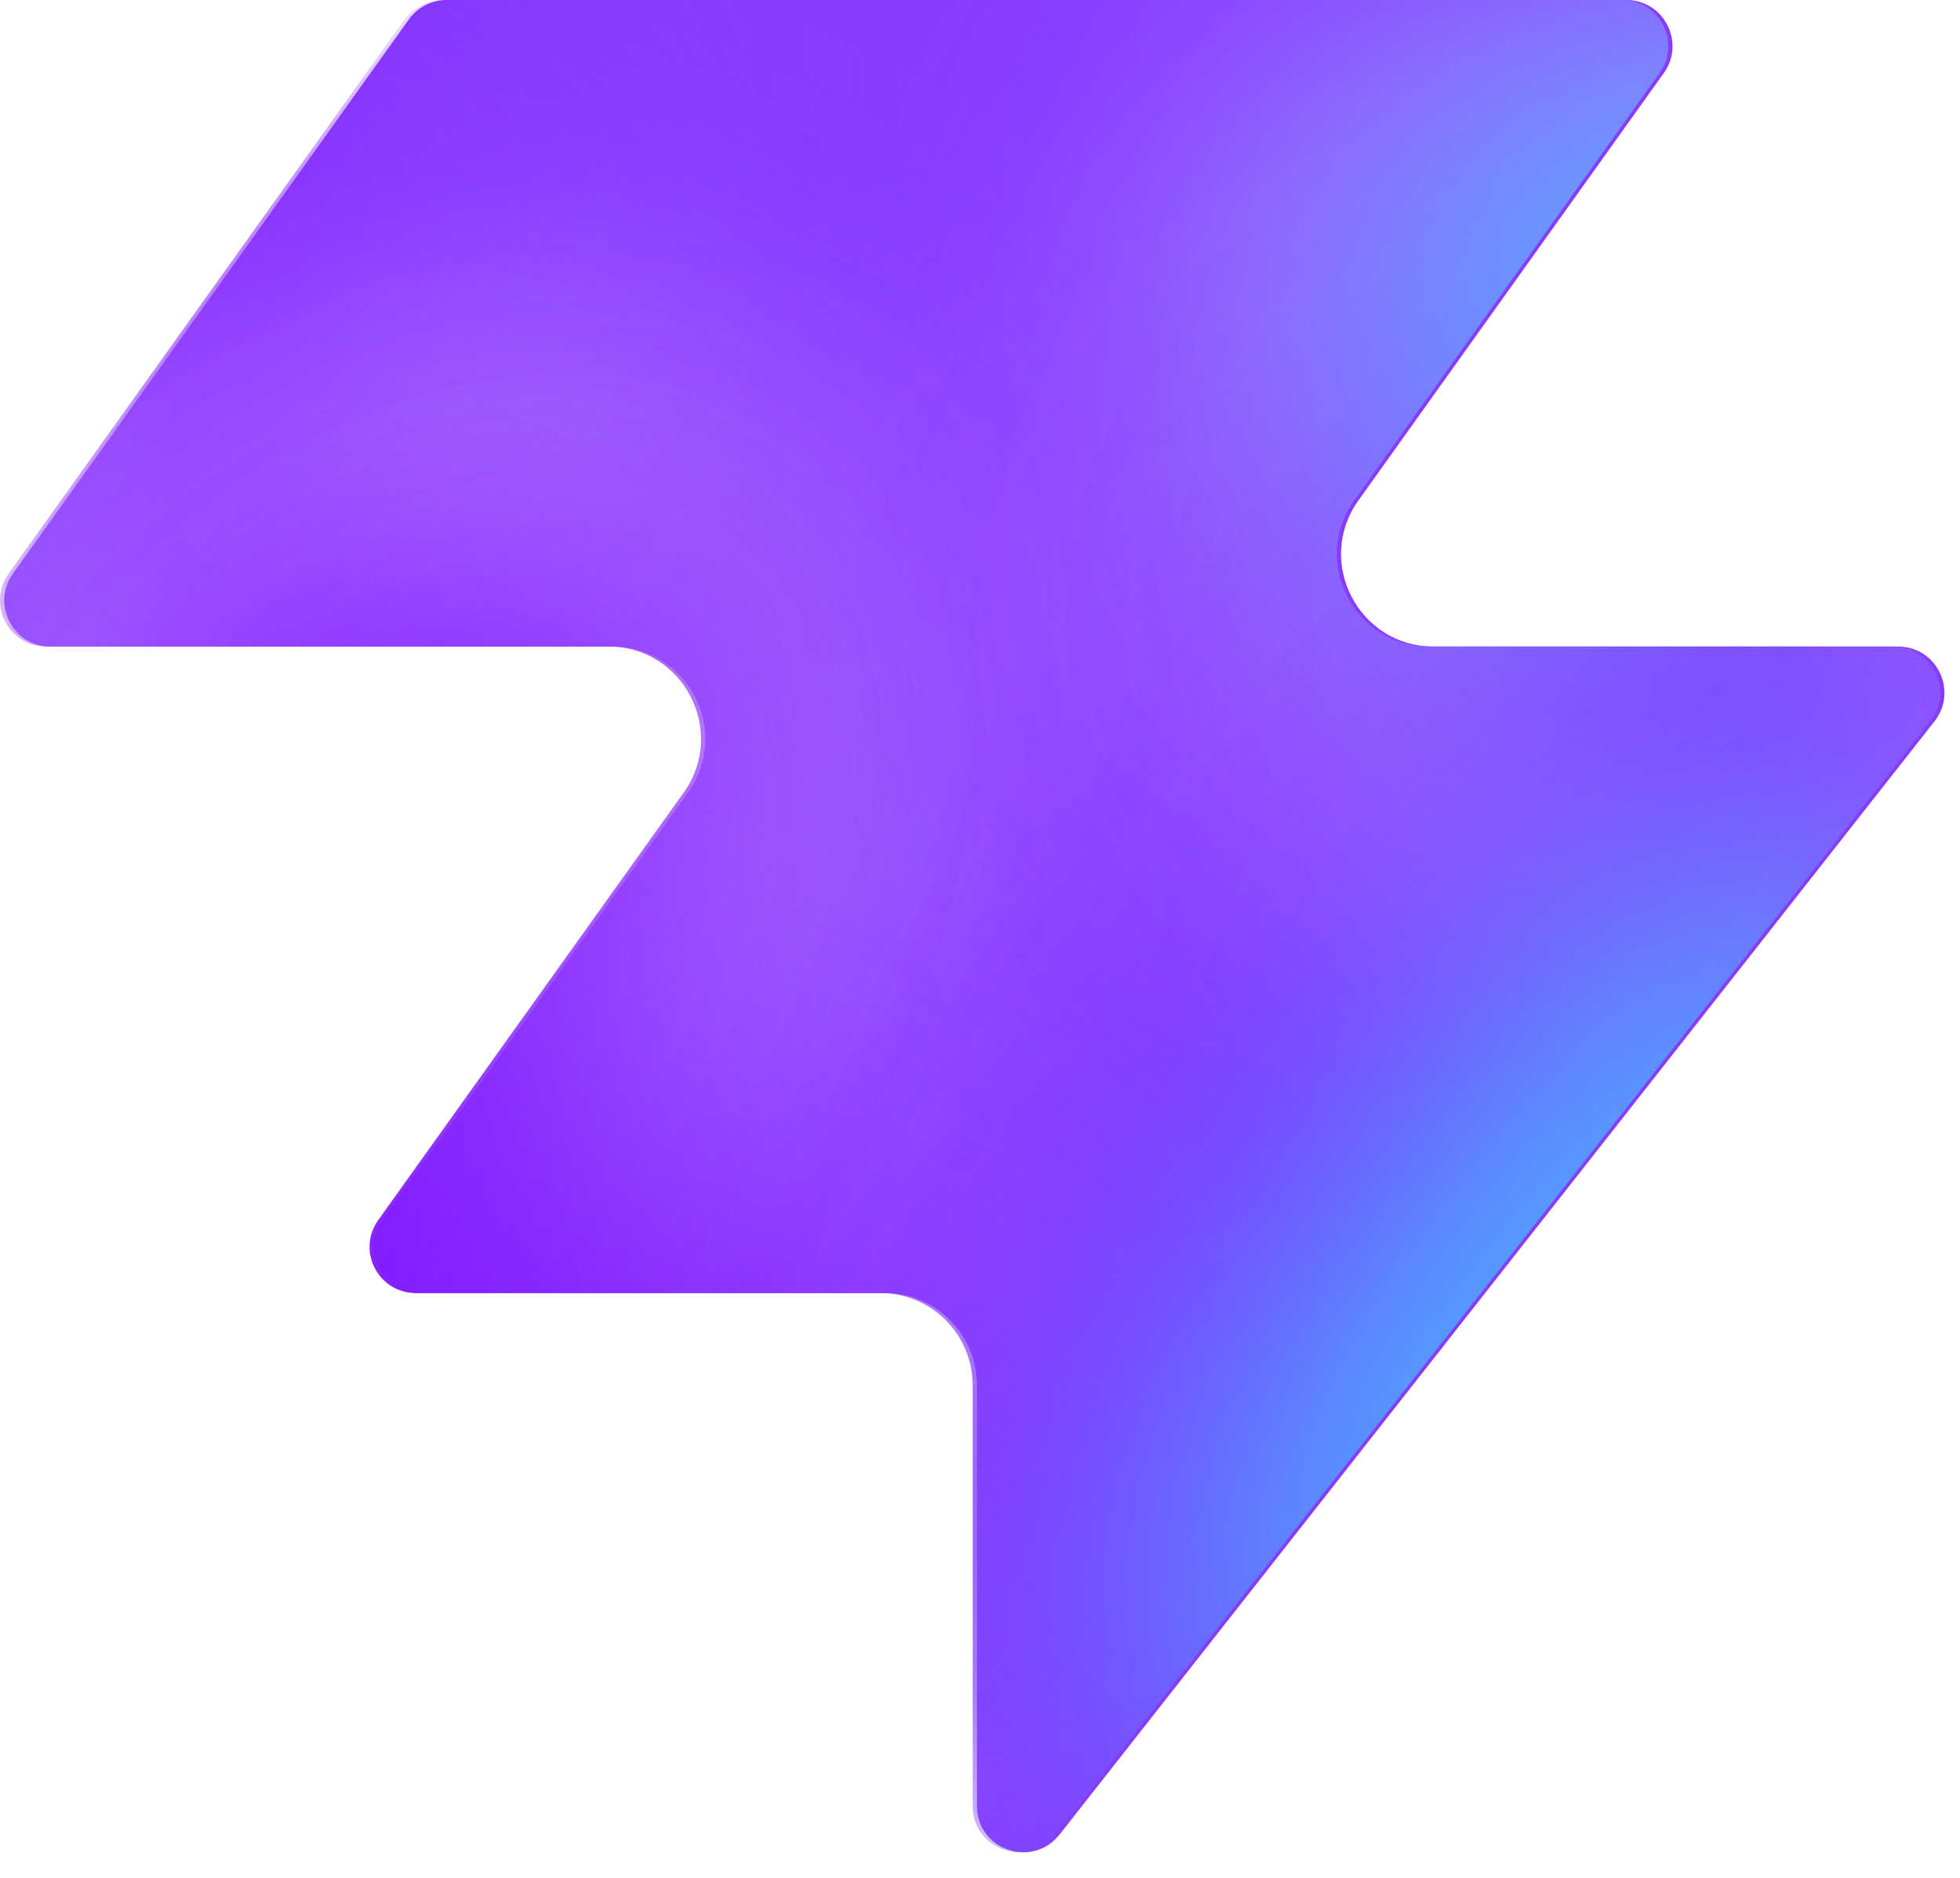
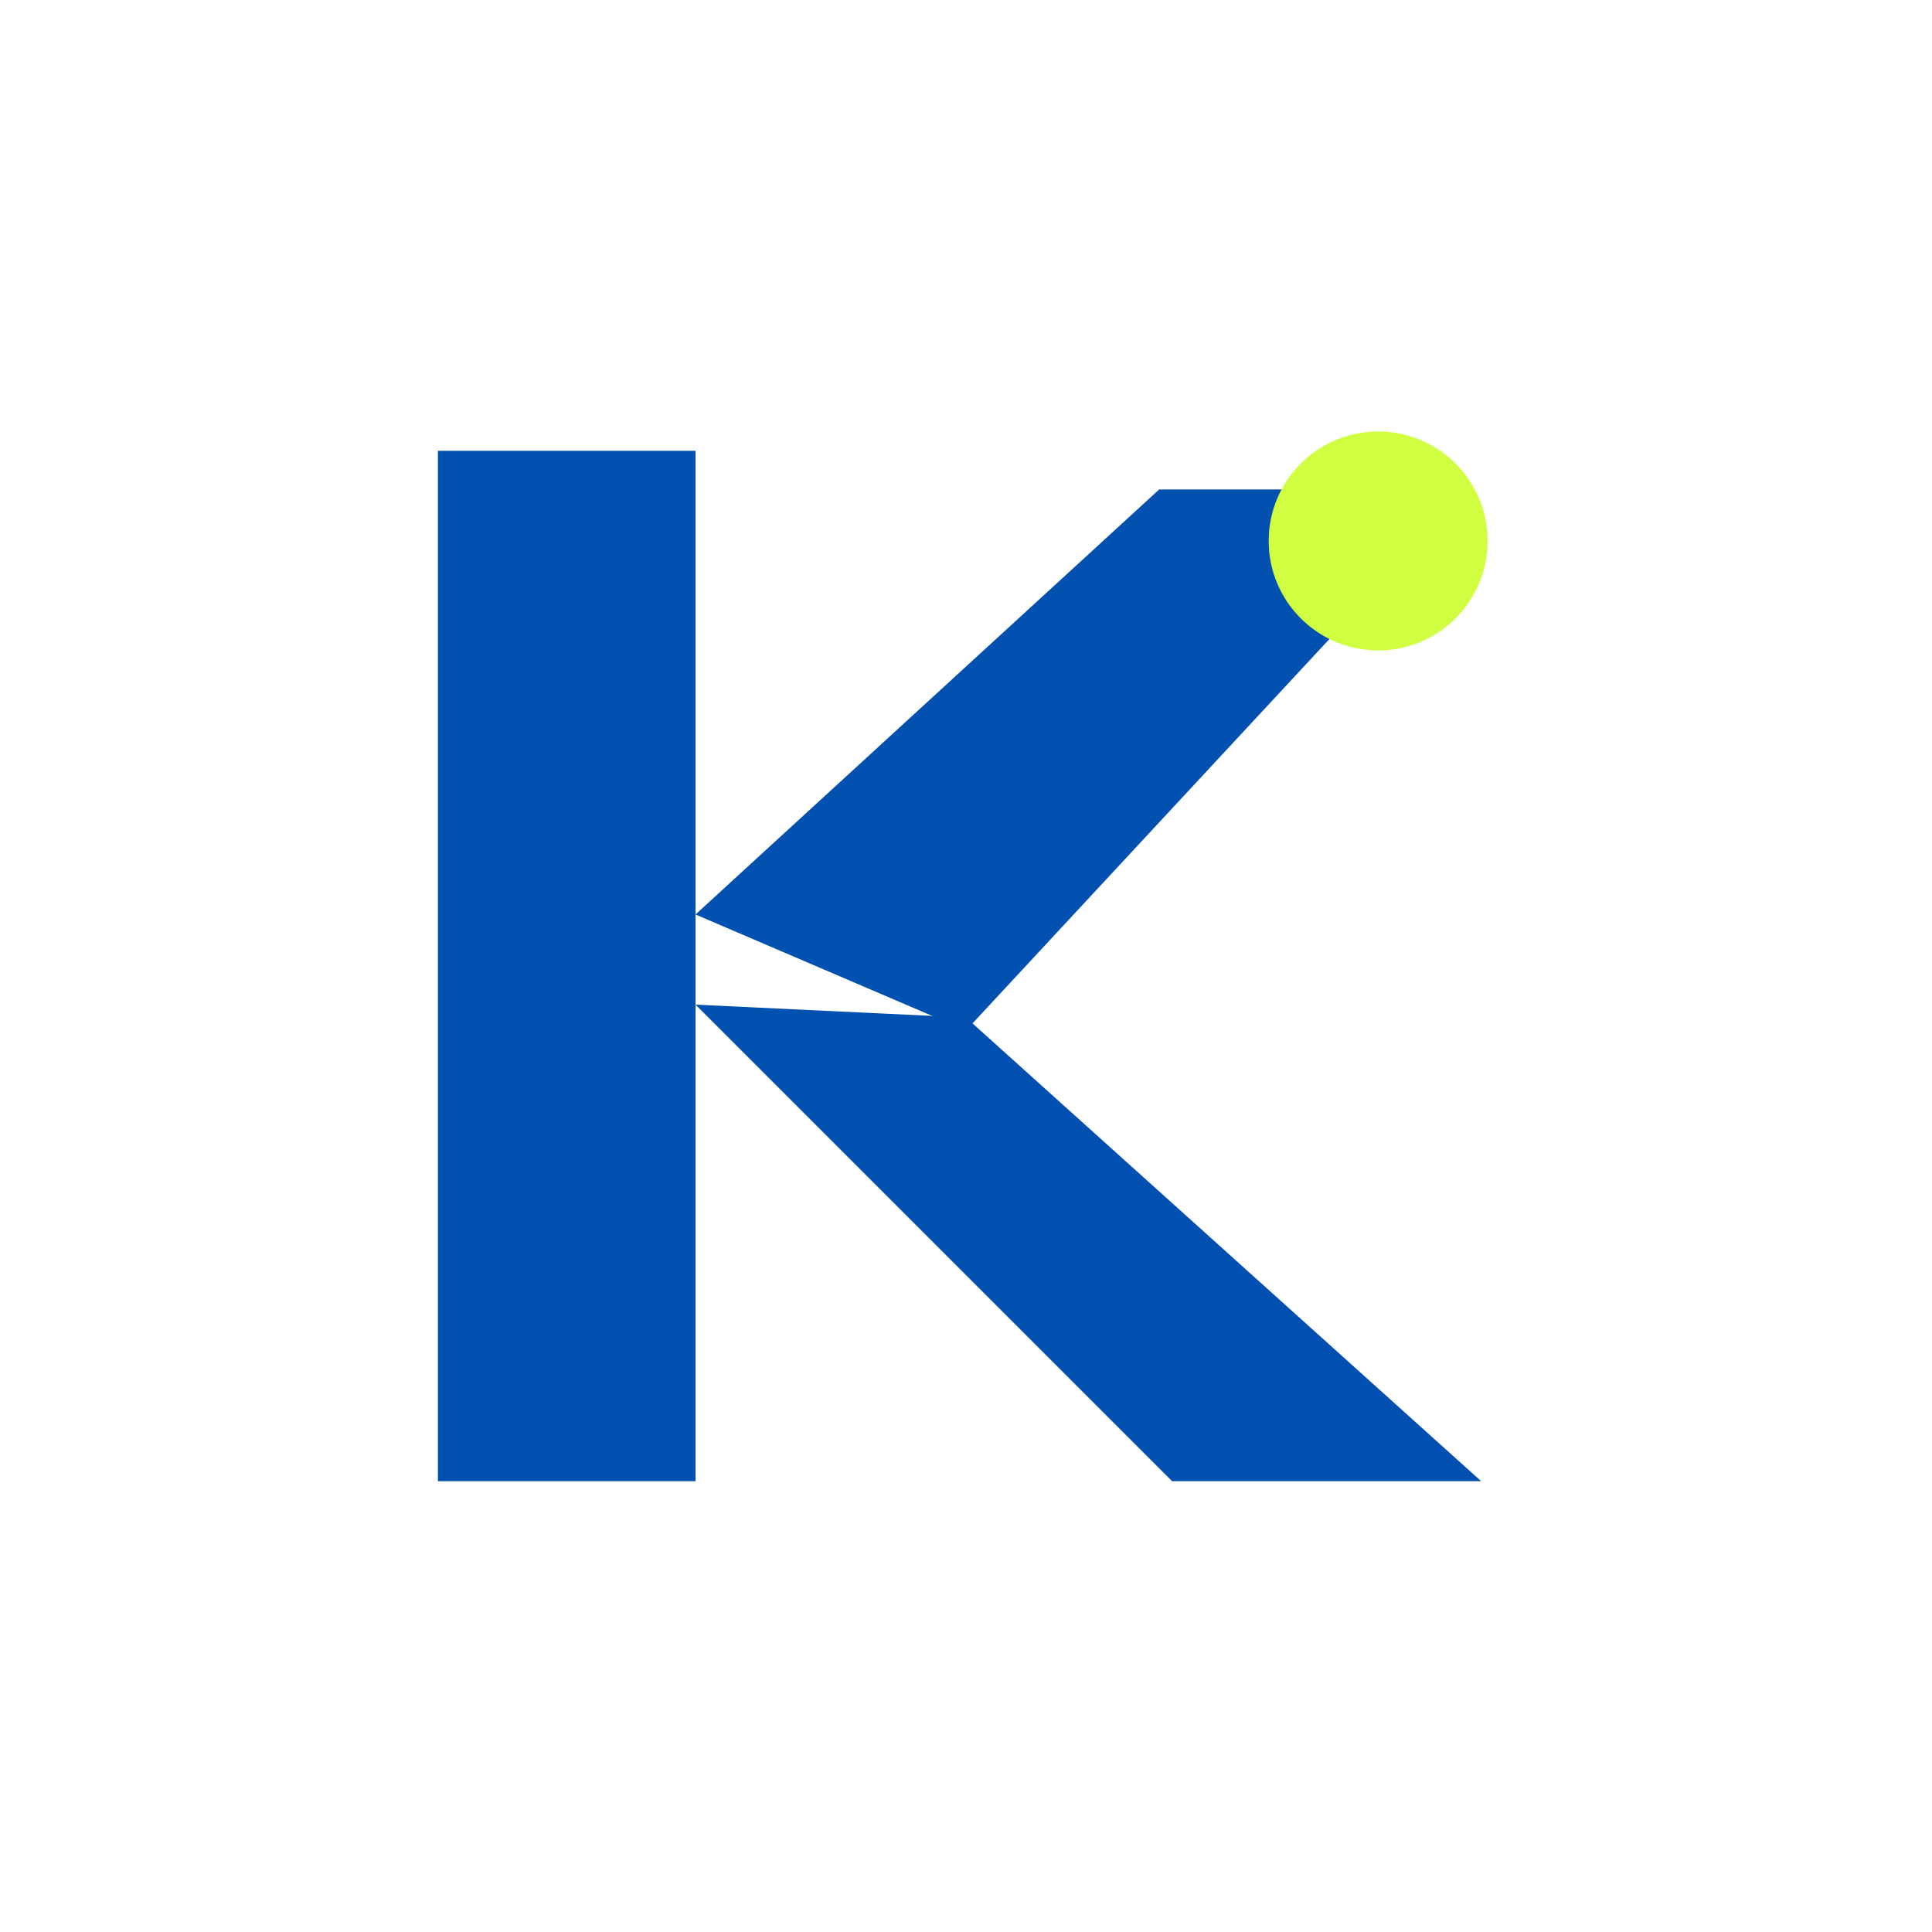
- <svg xmlns="http://www.w3.org/2000/svg" width="48" height="46" fill="none" viewBox="0 0 48 46">
-   <path fill="#863bff" d="M25.946 44.938c-.664.845-2.021.375-2.021-.698V33.937a2.26 2.26 0 0 0-2.262-2.262H10.287c-.92 0-1.456-1.04-.92-1.788l7.48-10.471c1.07-1.497 0-3.578-1.842-3.578H1.237c-.92 0-1.456-1.04-.92-1.788L10.013.474c.214-.297.556-.474.92-.474h28.894c.92 0 1.456 1.04.92 1.788l-7.48 10.471c-1.07 1.498 0 3.579 1.842 3.579h11.377c.943 0 1.473 1.088.89 1.83L25.947 44.94z" style="fill:#863bff;fill:color(display-p3 .525 .23 1);fill-opacity:1" />
-   <mask id="a" width="48" height="46" x="0" y="0" maskUnits="userSpaceOnUse" style="mask-type:alpha">
-     <path fill="#000" d="M25.842 44.938c-.664.844-2.021.375-2.021-.698V33.937a2.26 2.26 0 0 0-2.262-2.262H10.183c-.92 0-1.456-1.04-.92-1.788l7.48-10.471c1.07-1.498 0-3.579-1.842-3.579H1.133c-.92 0-1.456-1.04-.92-1.787L9.91.473c.214-.297.556-.474.92-.474h28.894c.92 0 1.456 1.04.92 1.788l-7.48 10.471c-1.07 1.498 0 3.578 1.842 3.578h11.377c.943 0 1.473 1.088.89 1.832L25.843 44.94z" style="fill:#000;fill-opacity:1" />
-   </mask>
-   <g mask="url(#a)">
-     <g filter="url(#b)">
-       <ellipse cx="5.508" cy="14.704" fill="#ede6ff" rx="5.508" ry="14.704" style="fill:#ede6ff;fill:color(display-p3 .927 .903 1);fill-opacity:1" transform="matrix(.00324 1 1 -.00324 -4.47 31.516)" />
-     </g>
-     <g filter="url(#c)">
-       <ellipse cx="10.399" cy="29.851" fill="#ede6ff" rx="10.399" ry="29.851" style="fill:#ede6ff;fill:color(display-p3 .927 .903 1);fill-opacity:1" transform="matrix(.00324 1 1 -.00324 -39.328 7.883)" />
-     </g>
-     <g filter="url(#d)">
-       <ellipse cx="5.508" cy="30.487" fill="#7e14ff" rx="5.508" ry="30.487" style="fill:#7e14ff;fill:color(display-p3 .492 .077 1);fill-opacity:1" transform="rotate(89.814 -25.913 -14.639)scale(1 -1)" />
-     </g>
-     <g filter="url(#e)">
-       <ellipse cx="5.508" cy="30.599" fill="#7e14ff" rx="5.508" ry="30.599" style="fill:#7e14ff;fill:color(display-p3 .492 .077 1);fill-opacity:1" transform="rotate(89.814 -32.644 -3.334)scale(1 -1)" />
-     </g>
-     <g filter="url(#f)">
-       <ellipse cx="5.508" cy="30.599" fill="#7e14ff" rx="5.508" ry="30.599" style="fill:#7e14ff;fill:color(display-p3 .492 .077 1);fill-opacity:1" transform="matrix(.00324 1 1 -.00324 -34.34 30.47)" />
-     </g>
-     <g filter="url(#g)">
-       <ellipse cx="14.072" cy="22.078" fill="#ede6ff" rx="14.072" ry="22.078" style="fill:#ede6ff;fill:color(display-p3 .927 .903 1);fill-opacity:1" transform="rotate(93.35 24.506 48.493)scale(-1 1)" />
-     </g>
-     <g filter="url(#h)">
-       <ellipse cx="3.47" cy="21.501" fill="#7e14ff" rx="3.47" ry="21.501" style="fill:#7e14ff;fill:color(display-p3 .492 .077 1);fill-opacity:1" transform="rotate(89.009 28.708 47.59)scale(-1 1)" />
-     </g>
-     <g filter="url(#i)">
-       <ellipse cx="3.47" cy="21.501" fill="#7e14ff" rx="3.47" ry="21.501" style="fill:#7e14ff;fill:color(display-p3 .492 .077 1);fill-opacity:1" transform="rotate(89.009 28.708 47.59)scale(-1 1)" />
-     </g>
-     <g filter="url(#j)">
-       <ellipse cx=".387" cy="8.972" fill="#7e14ff" rx="4.407" ry="29.108" style="fill:#7e14ff;fill:color(display-p3 .492 .077 1);fill-opacity:1" transform="rotate(39.51 .387 8.972)" />
-     </g>
-     <g filter="url(#k)">
-       <ellipse cx="47.523" cy="-6.092" fill="#7e14ff" rx="4.407" ry="29.108" style="fill:#7e14ff;fill:color(display-p3 .492 .077 1);fill-opacity:1" transform="rotate(37.892 47.523 -6.092)" />
-     </g>
-     <g filter="url(#l)">
-       <ellipse cx="41.412" cy="6.333" fill="#47bfff" rx="5.971" ry="9.665" style="fill:#47bfff;fill:color(display-p3 .28 .748 1);fill-opacity:1" transform="rotate(37.892 41.412 6.333)" />
-     </g>
-     <g filter="url(#m)">
-       <ellipse cx="-1.879" cy="38.332" fill="#7e14ff" rx="4.407" ry="29.108" style="fill:#7e14ff;fill:color(display-p3 .492 .077 1);fill-opacity:1" transform="rotate(37.892 -1.88 38.332)" />
-     </g>
-     <g filter="url(#n)">
-       <ellipse cx="-1.879" cy="38.332" fill="#7e14ff" rx="4.407" ry="29.108" style="fill:#7e14ff;fill:color(display-p3 .492 .077 1);fill-opacity:1" transform="rotate(37.892 -1.88 38.332)" />
-     </g>
-     <g filter="url(#o)">
-       <ellipse cx="35.651" cy="29.907" fill="#7e14ff" rx="4.407" ry="29.108" style="fill:#7e14ff;fill:color(display-p3 .492 .077 1);fill-opacity:1" transform="rotate(37.892 35.651 29.907)" />
-     </g>
-     <g filter="url(#p)">
-       <ellipse cx="38.418" cy="32.4" fill="#47bfff" rx="5.971" ry="15.297" style="fill:#47bfff;fill:color(display-p3 .28 .748 1);fill-opacity:1" transform="rotate(37.892 38.418 32.4)" />
-     </g>
+ <svg xmlns="http://www.w3.org/2000/svg" viewBox="0 0 300 300">
+   <g transform="translate(68,70)">
+     <path d="M0,0 L40,0 L40,160 L0,160 Z" fill="#0250B0" />
+     <path d="M40,72 L112,6 L160,6 L82,90 Z" fill="#0250B0" />
+     <path d="M40,86 L114,160 L162,160 L82,88 Z" fill="#0250B0" />
+     <circle cx="146" cy="14" r="17" fill="#D0FF41" />
  </g>
-   <defs>
-     <filter id="b" width="60.045" height="41.654" x="-19.77" y="16.149" color-interpolation-filters="sRGB" filterUnits="userSpaceOnUse">
-       <feFlood flood-opacity="0" result="BackgroundImageFix" />
-       <feBlend in="SourceGraphic" in2="BackgroundImageFix" result="shape" />
-       <feGaussianBlur result="effect1_foregroundBlur_2002_17158" stdDeviation="7.659" />
-     </filter>
-     <filter id="c" width="90.34" height="51.437" x="-54.613" y="-7.533" color-interpolation-filters="sRGB" filterUnits="userSpaceOnUse">
-       <feFlood flood-opacity="0" result="BackgroundImageFix" />
-       <feBlend in="SourceGraphic" in2="BackgroundImageFix" result="shape" />
-       <feGaussianBlur result="effect1_foregroundBlur_2002_17158" stdDeviation="7.659" />
-     </filter>
-     <filter id="d" width="79.355" height="29.4" x="-49.64" y="2.03" color-interpolation-filters="sRGB" filterUnits="userSpaceOnUse">
-       <feFlood flood-opacity="0" result="BackgroundImageFix" />
-       <feBlend in="SourceGraphic" in2="BackgroundImageFix" result="shape" />
-       <feGaussianBlur result="effect1_foregroundBlur_2002_17158" stdDeviation="4.596" />
-     </filter>
-     <filter id="e" width="79.579" height="29.4" x="-45.045" y="20.029" color-interpolation-filters="sRGB" filterUnits="userSpaceOnUse">
-       <feFlood flood-opacity="0" result="BackgroundImageFix" />
-       <feBlend in="SourceGraphic" in2="BackgroundImageFix" result="shape" />
-       <feGaussianBlur result="effect1_foregroundBlur_2002_17158" stdDeviation="4.596" />
-     </filter>
-     <filter id="f" width="79.579" height="29.4" x="-43.513" y="21.178" color-interpolation-filters="sRGB" filterUnits="userSpaceOnUse">
-       <feFlood flood-opacity="0" result="BackgroundImageFix" />
-       <feBlend in="SourceGraphic" in2="BackgroundImageFix" result="shape" />
-       <feGaussianBlur result="effect1_foregroundBlur_2002_17158" stdDeviation="4.596" />
-     </filter>
-     <filter id="g" width="74.749" height="58.852" x="15.756" y="-17.901" color-interpolation-filters="sRGB" filterUnits="userSpaceOnUse">
-       <feFlood flood-opacity="0" result="BackgroundImageFix" />
-       <feBlend in="SourceGraphic" in2="BackgroundImageFix" result="shape" />
-       <feGaussianBlur result="effect1_foregroundBlur_2002_17158" stdDeviation="7.659" />
-     </filter>
-     <filter id="h" width="61.377" height="25.362" x="23.548" y="2.284" color-interpolation-filters="sRGB" filterUnits="userSpaceOnUse">
-       <feFlood flood-opacity="0" result="BackgroundImageFix" />
-       <feBlend in="SourceGraphic" in2="BackgroundImageFix" result="shape" />
-       <feGaussianBlur result="effect1_foregroundBlur_2002_17158" stdDeviation="4.596" />
-     </filter>
-     <filter id="i" width="61.377" height="25.362" x="23.548" y="2.284" color-interpolation-filters="sRGB" filterUnits="userSpaceOnUse">
-       <feFlood flood-opacity="0" result="BackgroundImageFix" />
-       <feBlend in="SourceGraphic" in2="BackgroundImageFix" result="shape" />
-       <feGaussianBlur result="effect1_foregroundBlur_2002_17158" stdDeviation="4.596" />
-     </filter>
-     <filter id="j" width="56.045" height="63.649" x="-27.636" y="-22.853" color-interpolation-filters="sRGB" filterUnits="userSpaceOnUse">
-       <feFlood flood-opacity="0" result="BackgroundImageFix" />
-       <feBlend in="SourceGraphic" in2="BackgroundImageFix" result="shape" />
-       <feGaussianBlur result="effect1_foregroundBlur_2002_17158" stdDeviation="4.596" />
-     </filter>
-     <filter id="k" width="54.814" height="64.646" x="20.116" y="-38.415" color-interpolation-filters="sRGB" filterUnits="userSpaceOnUse">
-       <feFlood flood-opacity="0" result="BackgroundImageFix" />
-       <feBlend in="SourceGraphic" in2="BackgroundImageFix" result="shape" />
-       <feGaussianBlur result="effect1_foregroundBlur_2002_17158" stdDeviation="4.596" />
-     </filter>
-     <filter id="l" width="33.541" height="35.313" x="24.641" y="-11.323" color-interpolation-filters="sRGB" filterUnits="userSpaceOnUse">
-       <feFlood flood-opacity="0" result="BackgroundImageFix" />
-       <feBlend in="SourceGraphic" in2="BackgroundImageFix" result="shape" />
-       <feGaussianBlur result="effect1_foregroundBlur_2002_17158" stdDeviation="4.596" />
-     </filter>
-     <filter id="m" width="54.814" height="64.646" x="-29.286" y="6.009" color-interpolation-filters="sRGB" filterUnits="userSpaceOnUse">
-       <feFlood flood-opacity="0" result="BackgroundImageFix" />
-       <feBlend in="SourceGraphic" in2="BackgroundImageFix" result="shape" />
-       <feGaussianBlur result="effect1_foregroundBlur_2002_17158" stdDeviation="4.596" />
-     </filter>
-     <filter id="n" width="54.814" height="64.646" x="-29.286" y="6.009" color-interpolation-filters="sRGB" filterUnits="userSpaceOnUse">
-       <feFlood flood-opacity="0" result="BackgroundImageFix" />
-       <feBlend in="SourceGraphic" in2="BackgroundImageFix" result="shape" />
-       <feGaussianBlur result="effect1_foregroundBlur_2002_17158" stdDeviation="4.596" />
-     </filter>
-     <filter id="o" width="54.814" height="64.646" x="8.244" y="-2.416" color-interpolation-filters="sRGB" filterUnits="userSpaceOnUse">
-       <feFlood flood-opacity="0" result="BackgroundImageFix" />
-       <feBlend in="SourceGraphic" in2="BackgroundImageFix" result="shape" />
-       <feGaussianBlur result="effect1_foregroundBlur_2002_17158" stdDeviation="4.596" />
-     </filter>
-     <filter id="p" width="39.409" height="43.623" x="18.713" y="10.588" color-interpolation-filters="sRGB" filterUnits="userSpaceOnUse">
-       <feFlood flood-opacity="0" result="BackgroundImageFix" />
-       <feBlend in="SourceGraphic" in2="BackgroundImageFix" result="shape" />
-       <feGaussianBlur result="effect1_foregroundBlur_2002_17158" stdDeviation="4.596" />
-     </filter>
-   </defs>
</svg>
